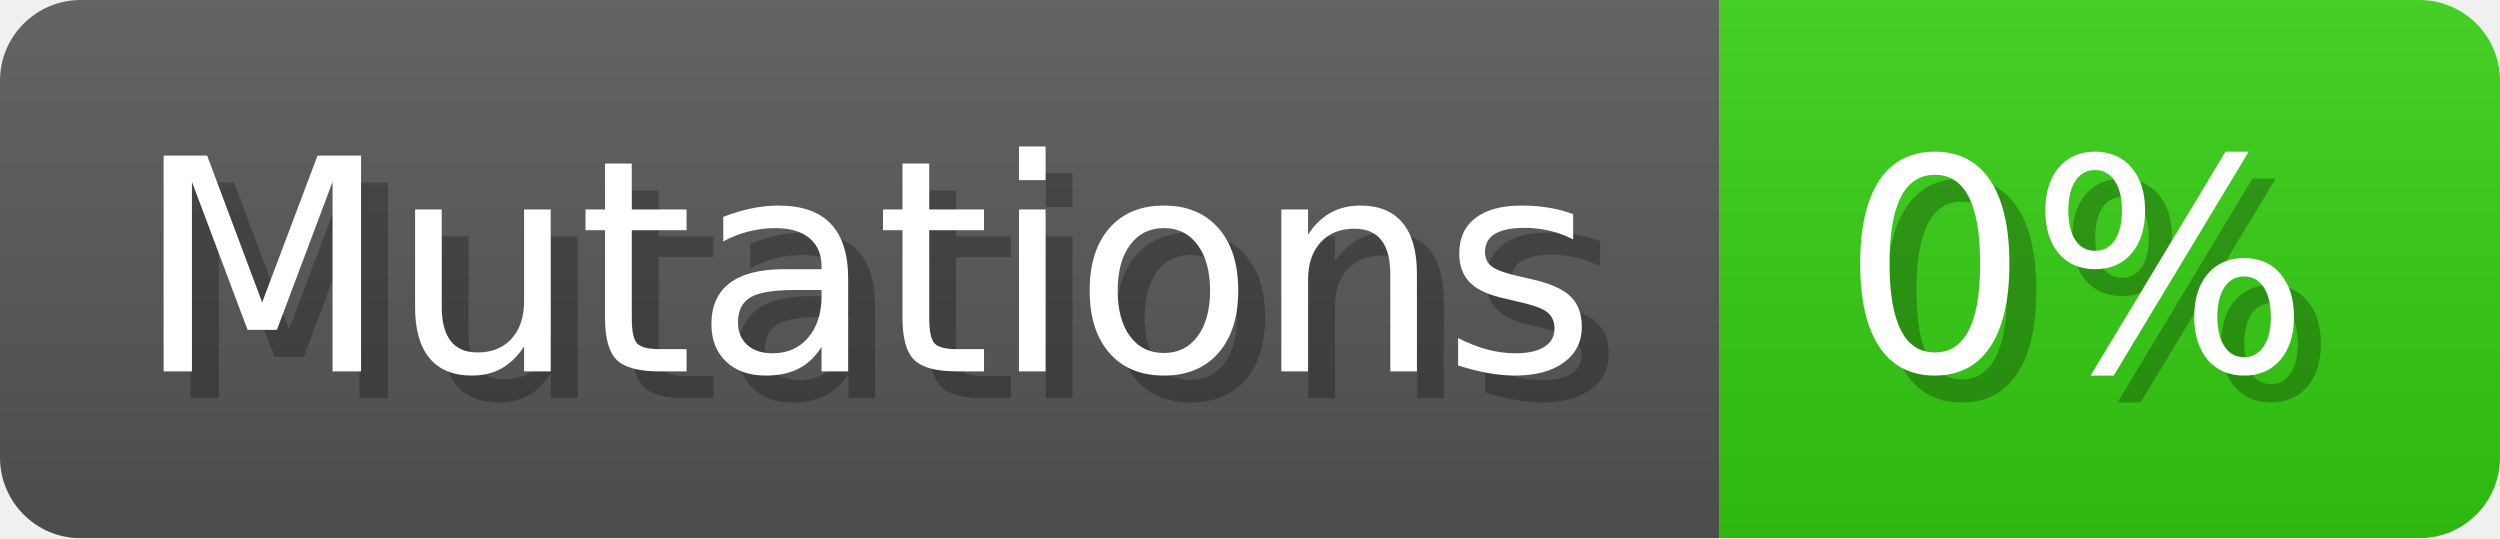
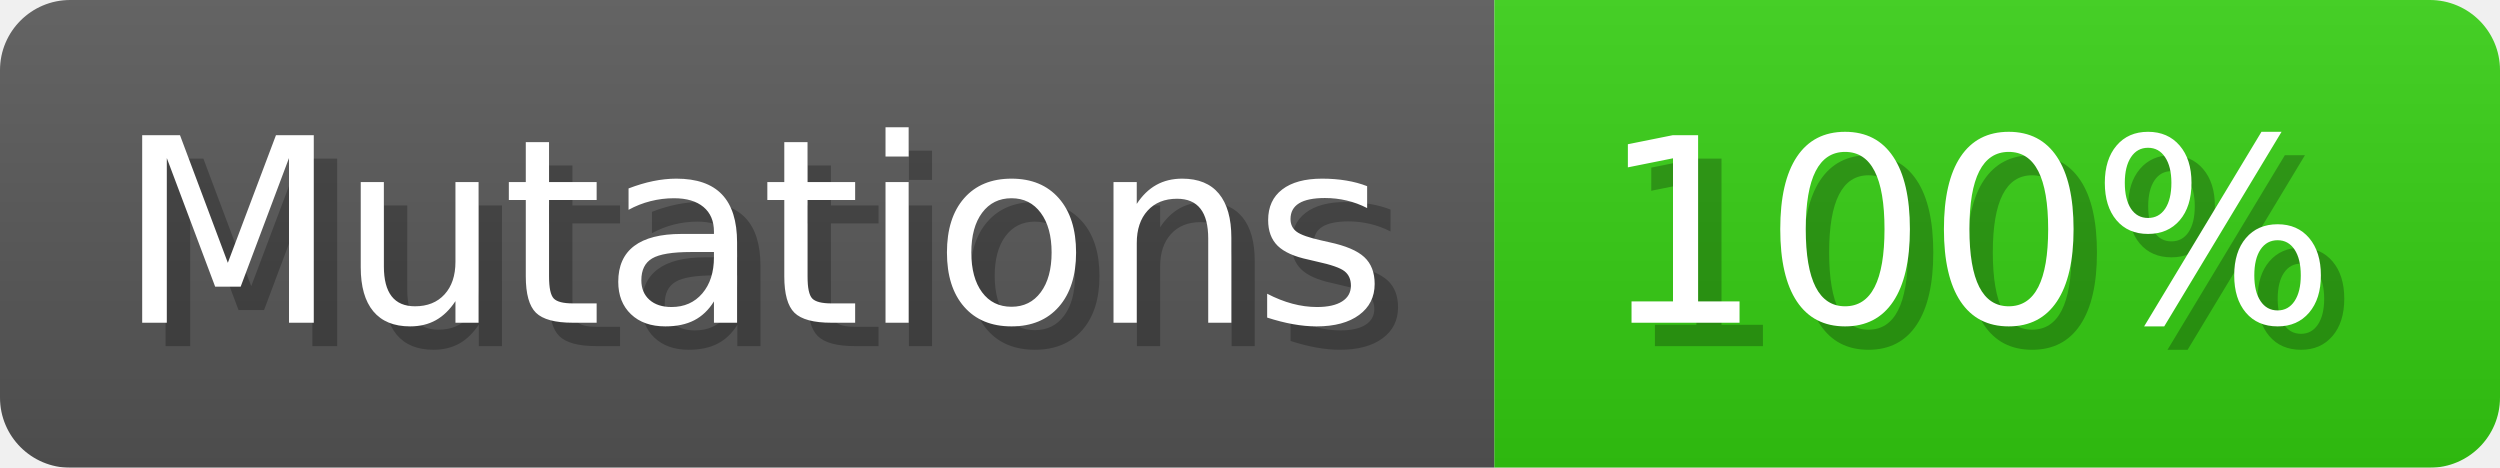
- <svg xmlns="http://www.w3.org/2000/svg" width="92.9" height="20" viewBox="0 0 929 200" role="img" aria-label="Mutations: 0%">
+ <svg xmlns="http://www.w3.org/2000/svg" width="106.9" height="20" viewBox="0 0 1069 200" role="img" aria-label="Mutations: 100%">
  <linearGradient id="a" x2="0" y2="100%">
    <stop offset="0" stop-opacity=".1" stop-color="#EEE" />
    <stop offset="1" stop-opacity=".1" />
  </linearGradient>
  <mask id="m">
-     <rect width="929" height="200" rx="30" fill="#FFF" />
+     <rect width="1069" height="200" rx="30" fill="#FFF" />
  </mask>
  <g mask="url(#m)">
    <rect width="639" height="200" fill="#555" />
-     <rect width="290" height="200" fill="#3C1" x="639" />
-     <rect width="929" height="200" fill="url(#a)" />
+     <rect width="430" height="200" fill="#3C1" x="639" />
+     <rect width="1069" height="200" fill="url(#a)" />
  </g>
  <g aria-hidden="true" fill="#fff" text-anchor="start" font-family="Verdana,DejaVu Sans,sans-serif" font-size="110">
    <text x="60" y="148" textLength="539" fill="#000" opacity="0.25">Mutations</text>
    <text x="50" y="138" textLength="539">Mutations</text>
-     <text x="694" y="148" textLength="190" fill="#000" opacity="0.25">0%</text>
-     <text x="684" y="138" textLength="190">0%</text>
+     <text x="694" y="148" textLength="330" fill="#000" opacity="0.25">100%</text>
+     <text x="684" y="138" textLength="330">100%</text>
  </g>
</svg>
